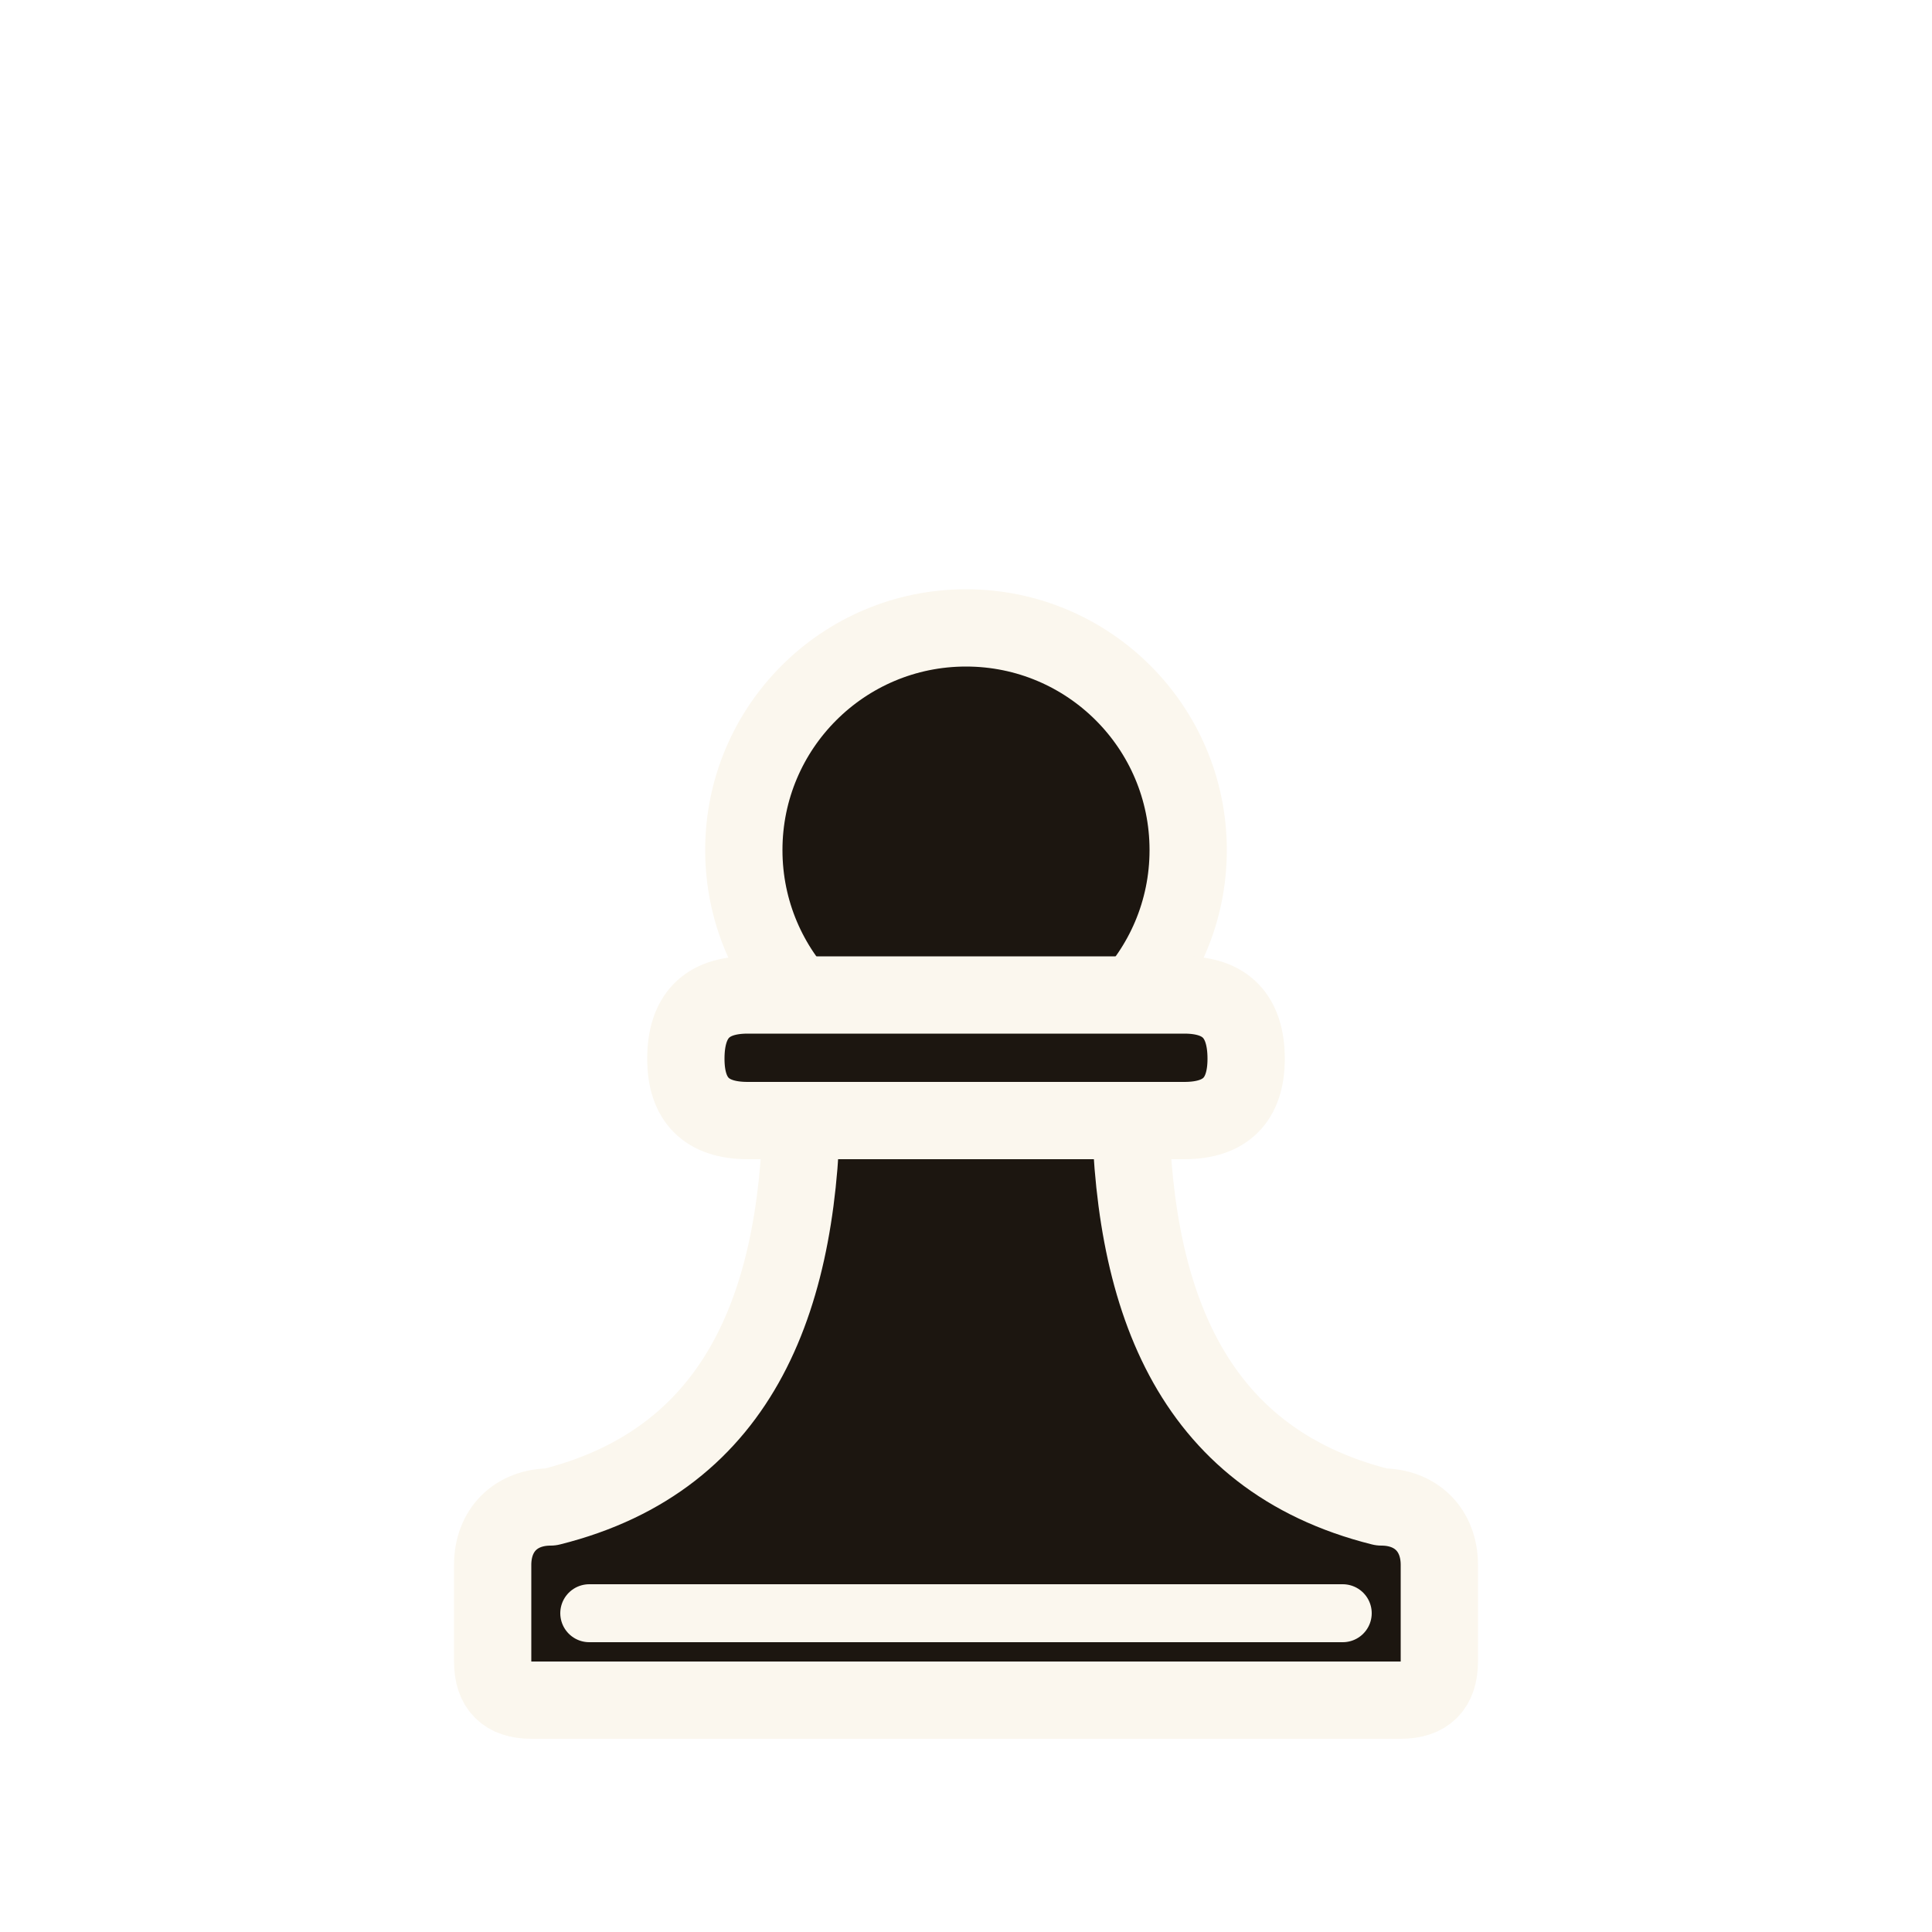
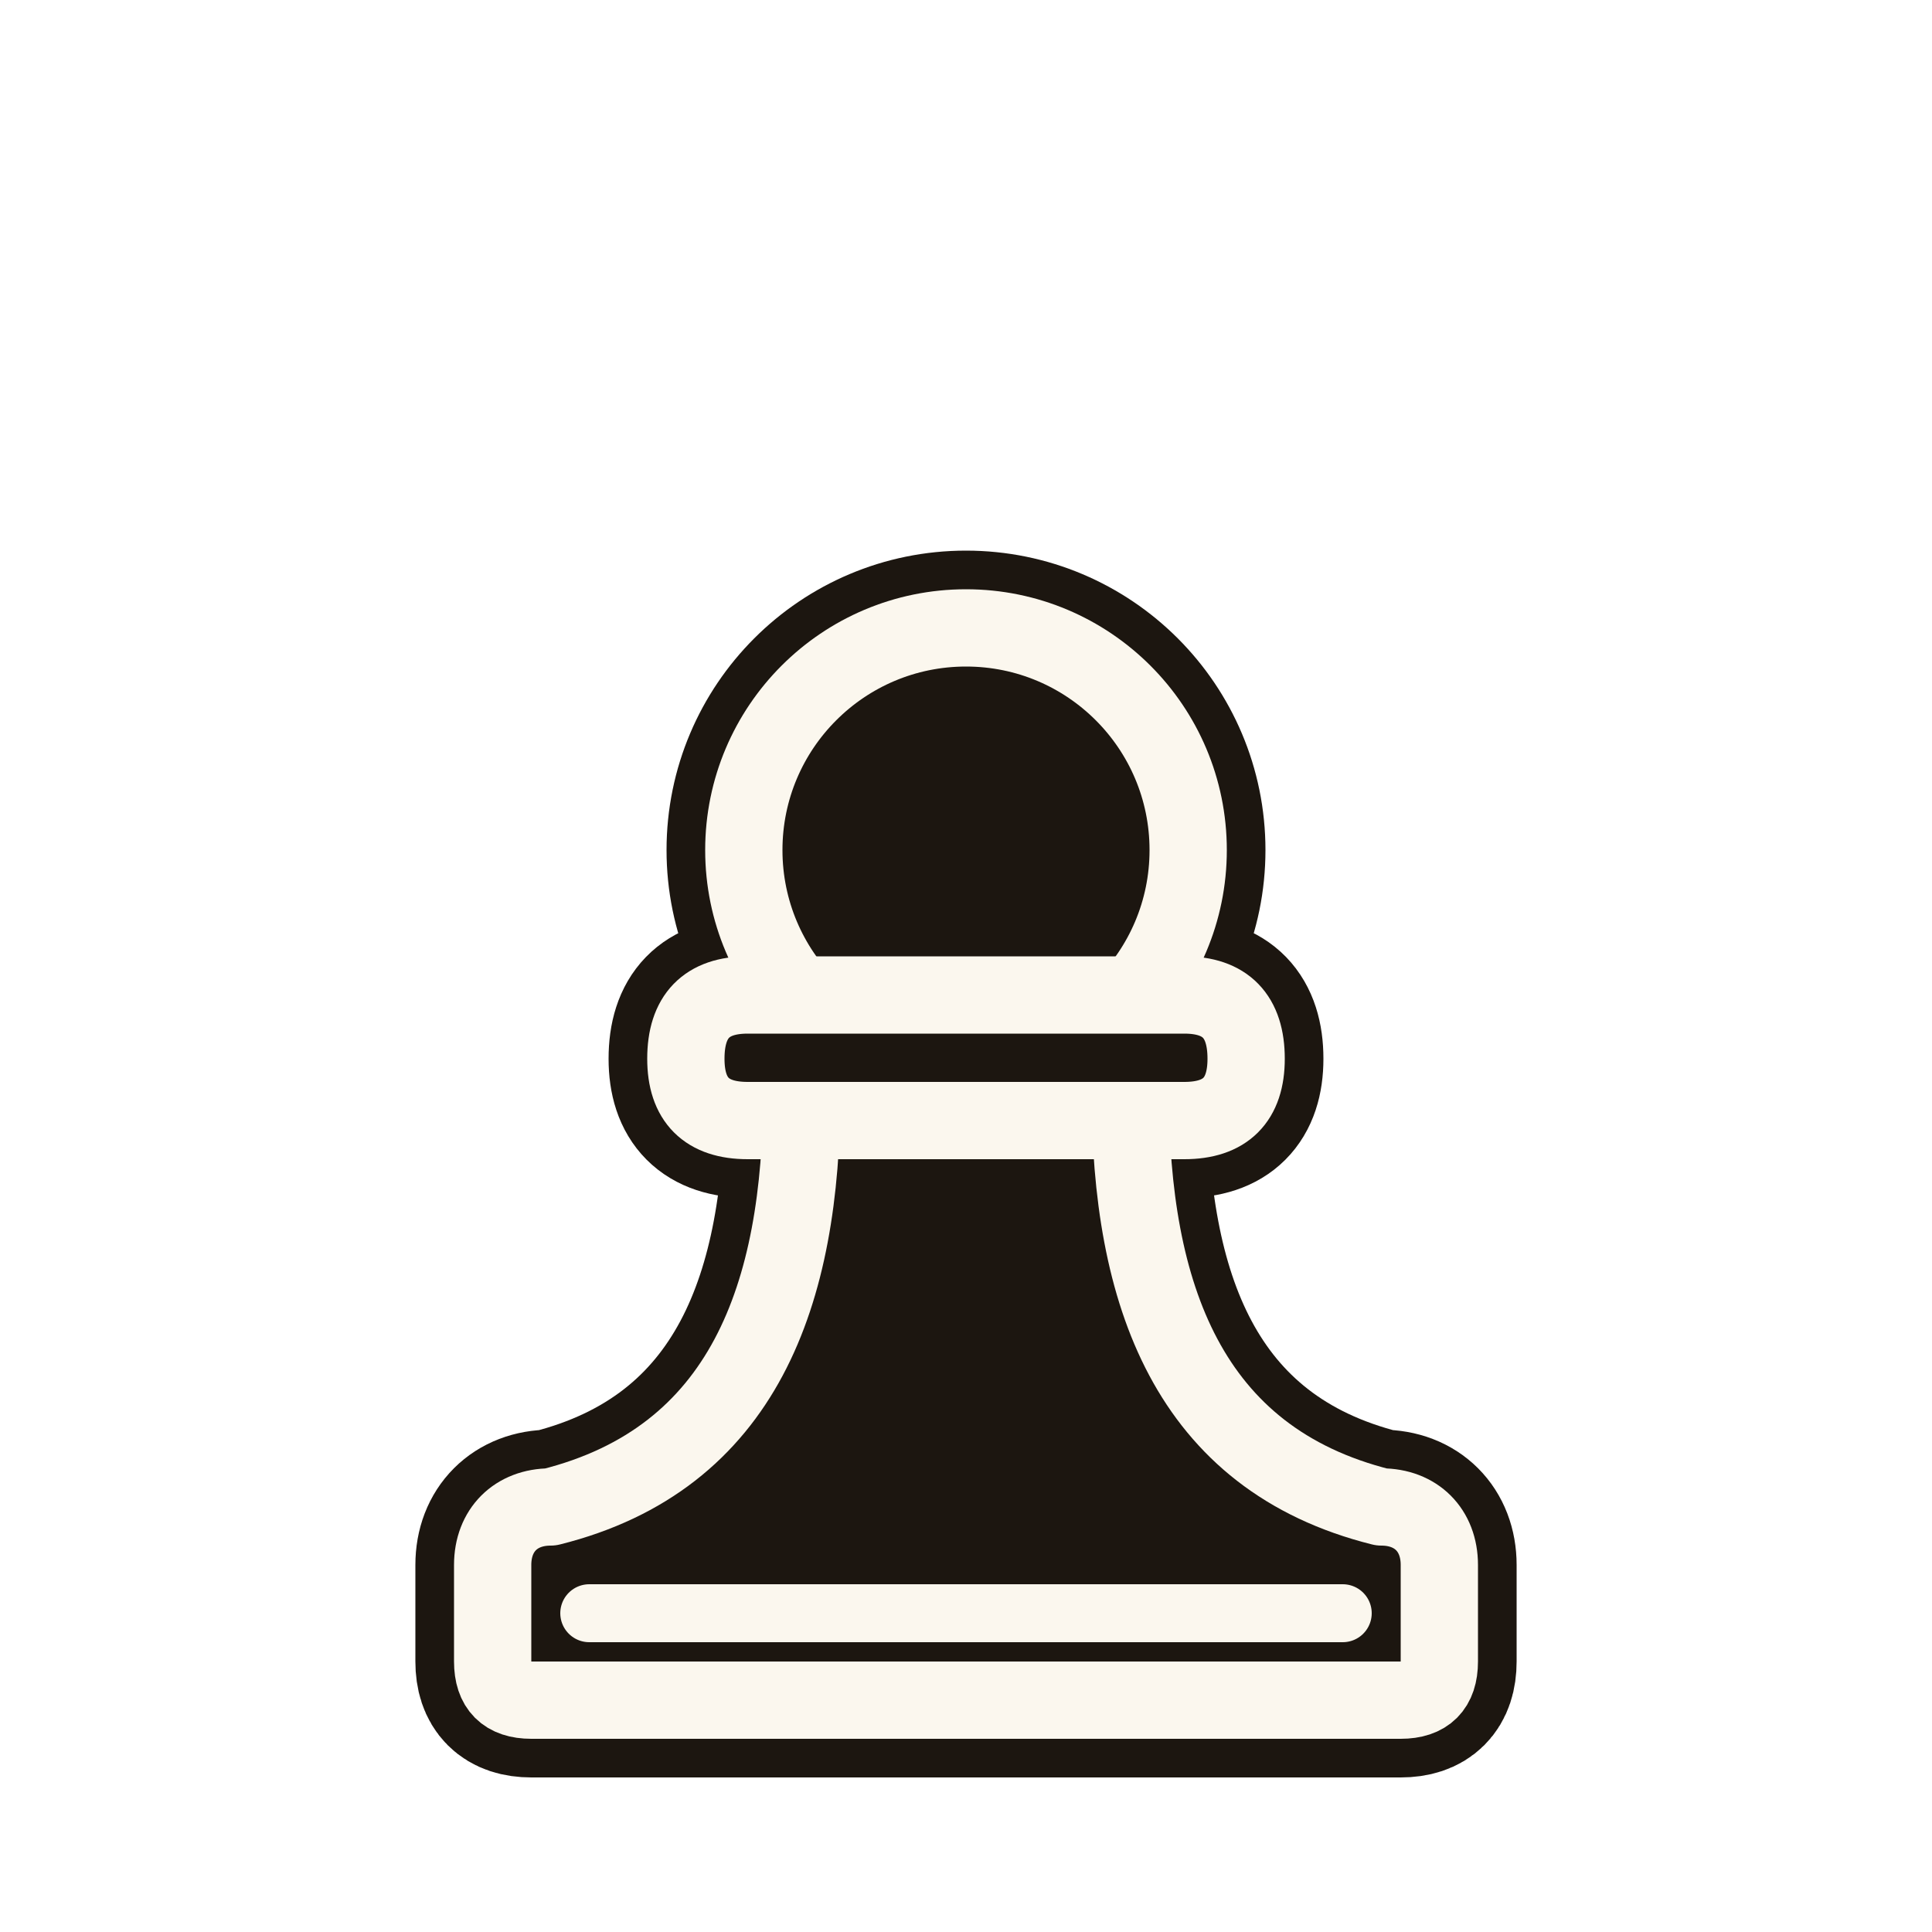
<svg xmlns="http://www.w3.org/2000/svg" viewBox="0 0 100 100">
+   <g fill="#1c1610" stroke="#1c1610" stroke-width="8" stroke-linejoin="round">
+     <path d="M50 56.5L58.5 56.5C58.5 67 61.5 75.5 71.5 78C73.3 78 74.5 79.2 74.5 81L74.5 86Q74.5 88 72.5 88L50 88L27.5 88Q25.5 88 25.5 86L25.5 81C25.5 79.2 26.7 78 28.5 78C38.5 75.5 41.5 67 41.5 56.5L50 56.5Z" />
+     <path d="M38.5 44A11.5 11.5 0 1 1 61.5 44A11.5 11.5 0 1 1 38.5 44Z" />
+     <path d="M50 51.5L61.3 51.5Q64.5 51.5 64.5 54.8Q64.5 58 61.3 58L50 58L38.7 58Q35.5 58 35.5 54.8Q35.5 51.5 38.7 51.5L50 51.5Z" />
+   </g>
  <g fill="#1c1610" stroke="#fbf7ee" stroke-width="4" stroke-linejoin="round" stroke-linecap="round">
    <path d="M50 56.5L58.5 56.5C58.5 67 61.5 75.5 71.5 78C73.3 78 74.5 79.2 74.5 81L74.5 86Q74.5 88 72.5 88L50 88L27.5 88Q25.5 88 25.5 86L25.5 81C25.5 79.2 26.7 78 28.5 78C38.5 75.5 41.5 67 41.5 56.5L50 56.5Z" />
    <path d="M38.5 44A11.5 11.5 0 1 1 61.5 44A11.5 11.5 0 1 1 38.5 44Z" />
    <path d="M50 51.5L61.3 51.5Q64.5 51.5 64.5 54.8Q64.5 58 61.3 58L50 58L38.7 58Q35.5 58 35.5 54.8Q35.5 51.5 38.7 51.5L50 51.5Z" />
    <path fill="none" stroke-width="3" d="M30.5 83.5H69.5" />
  </g>
</svg>
